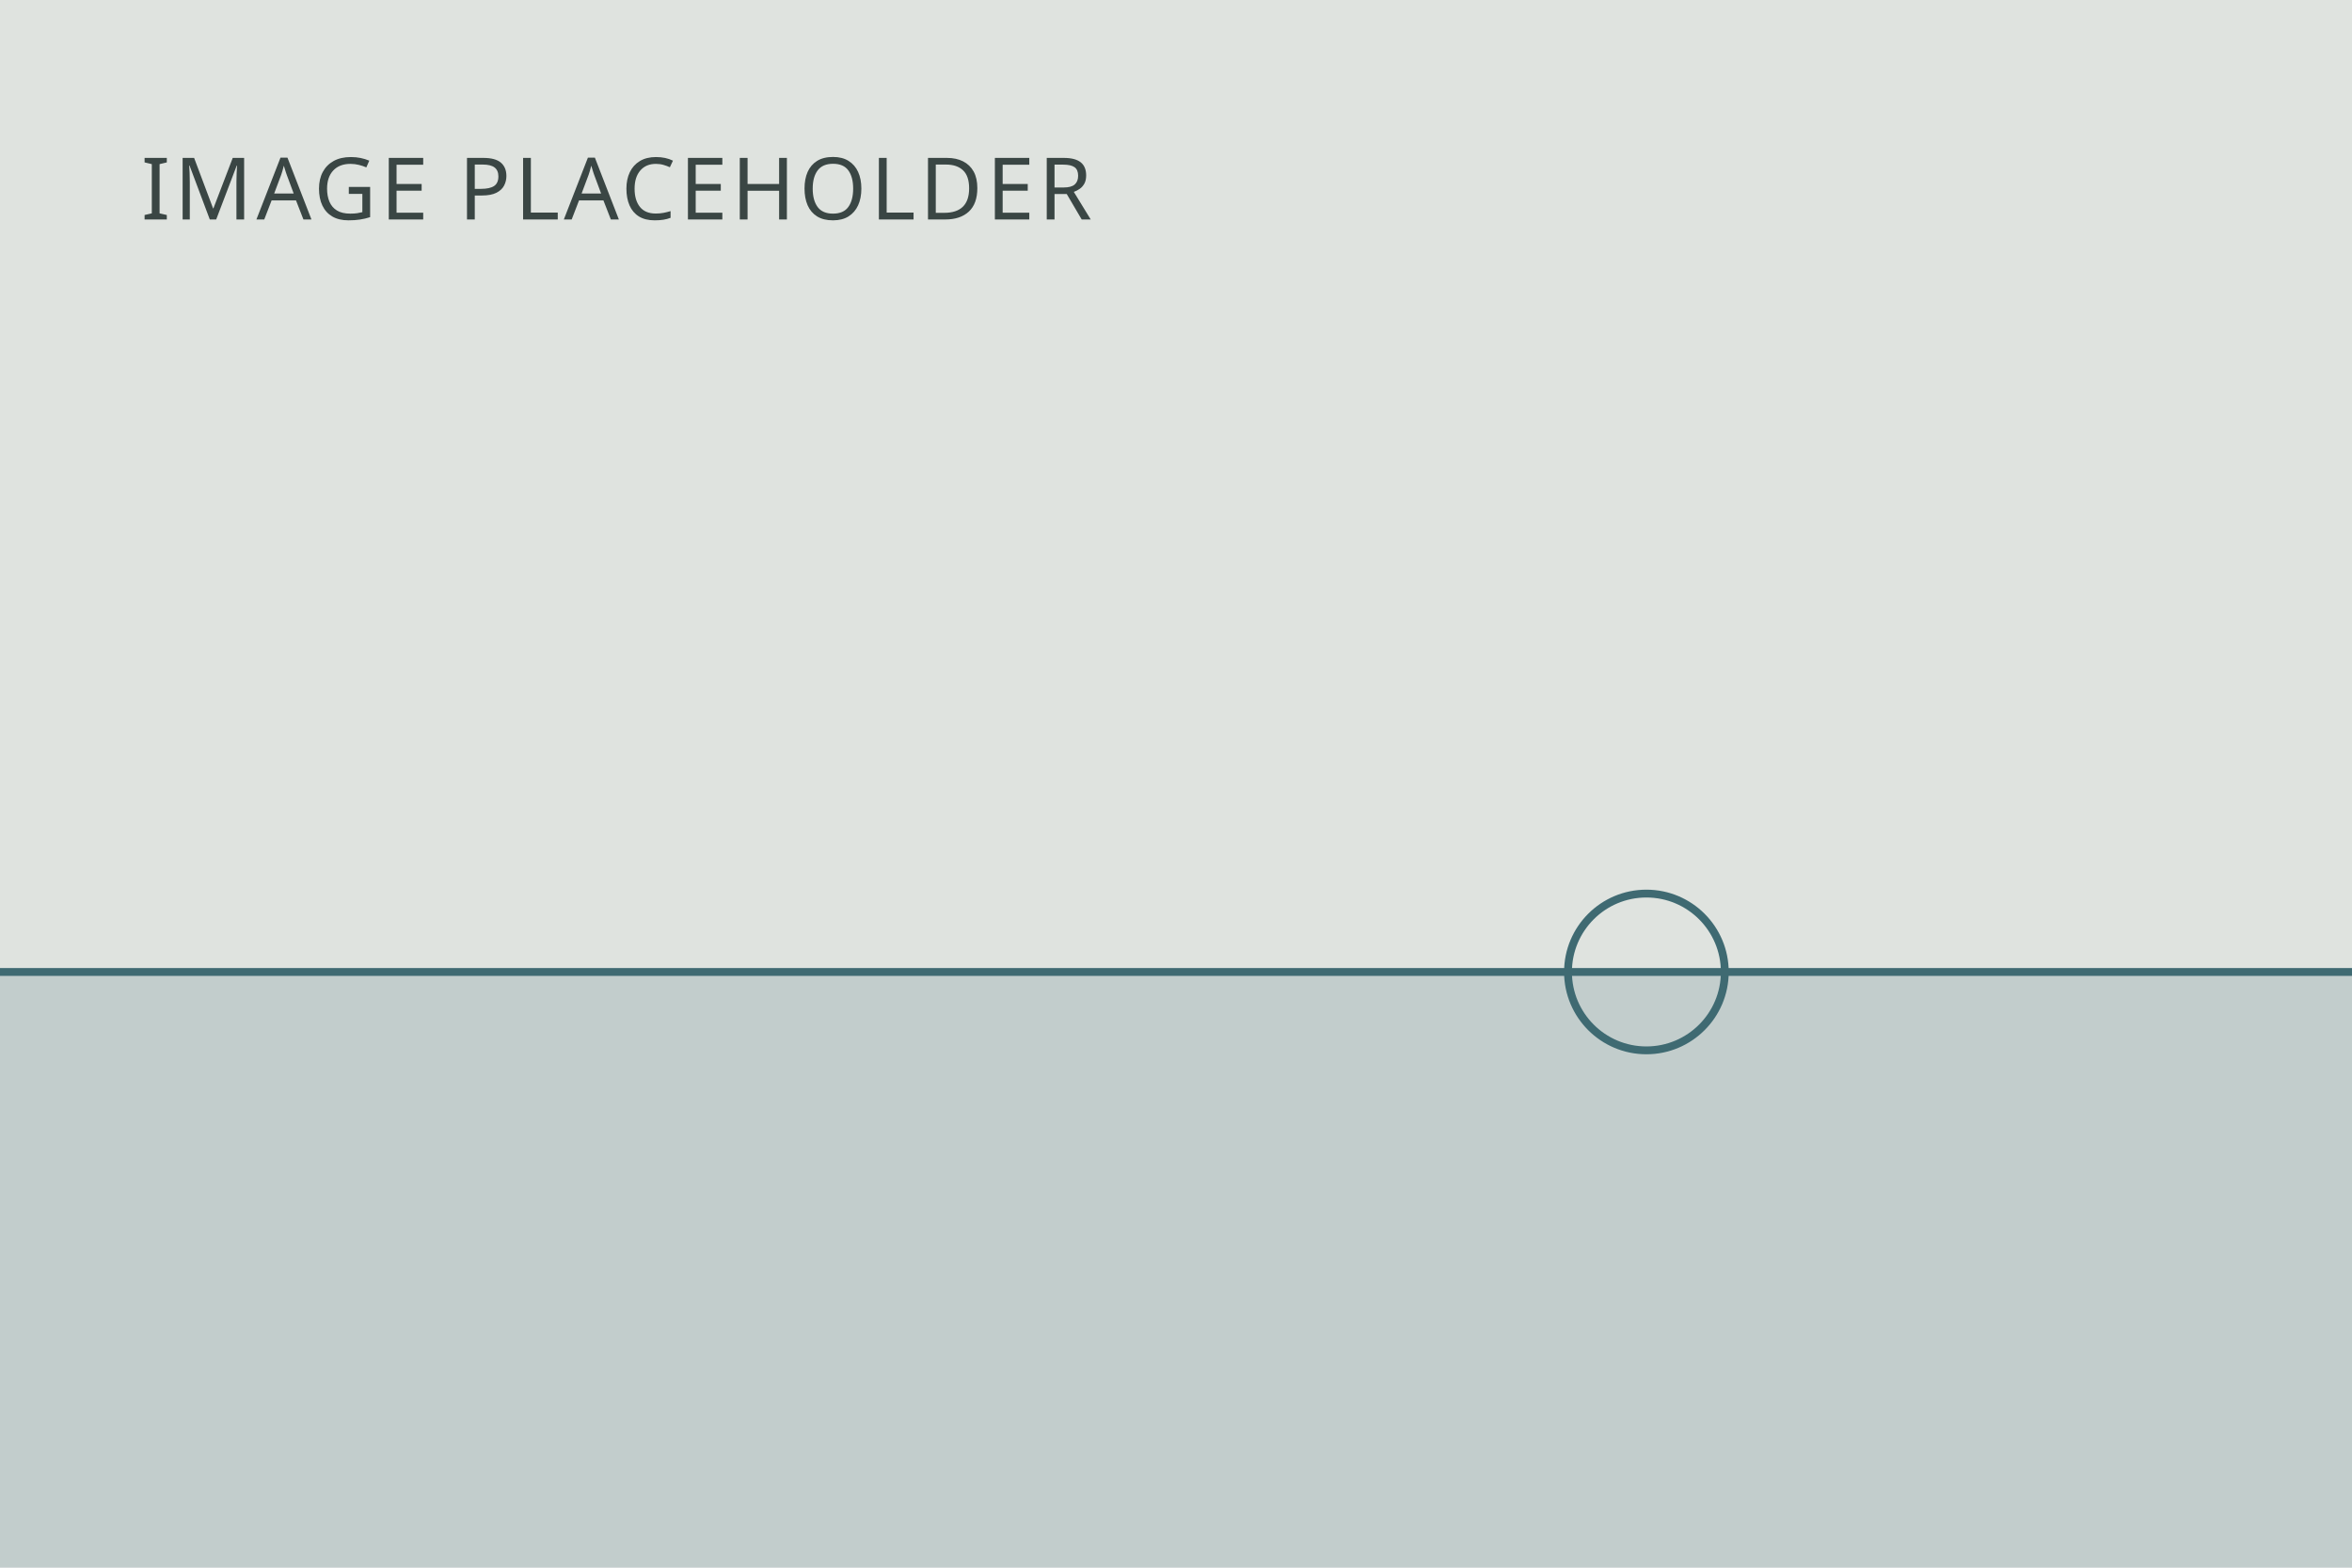
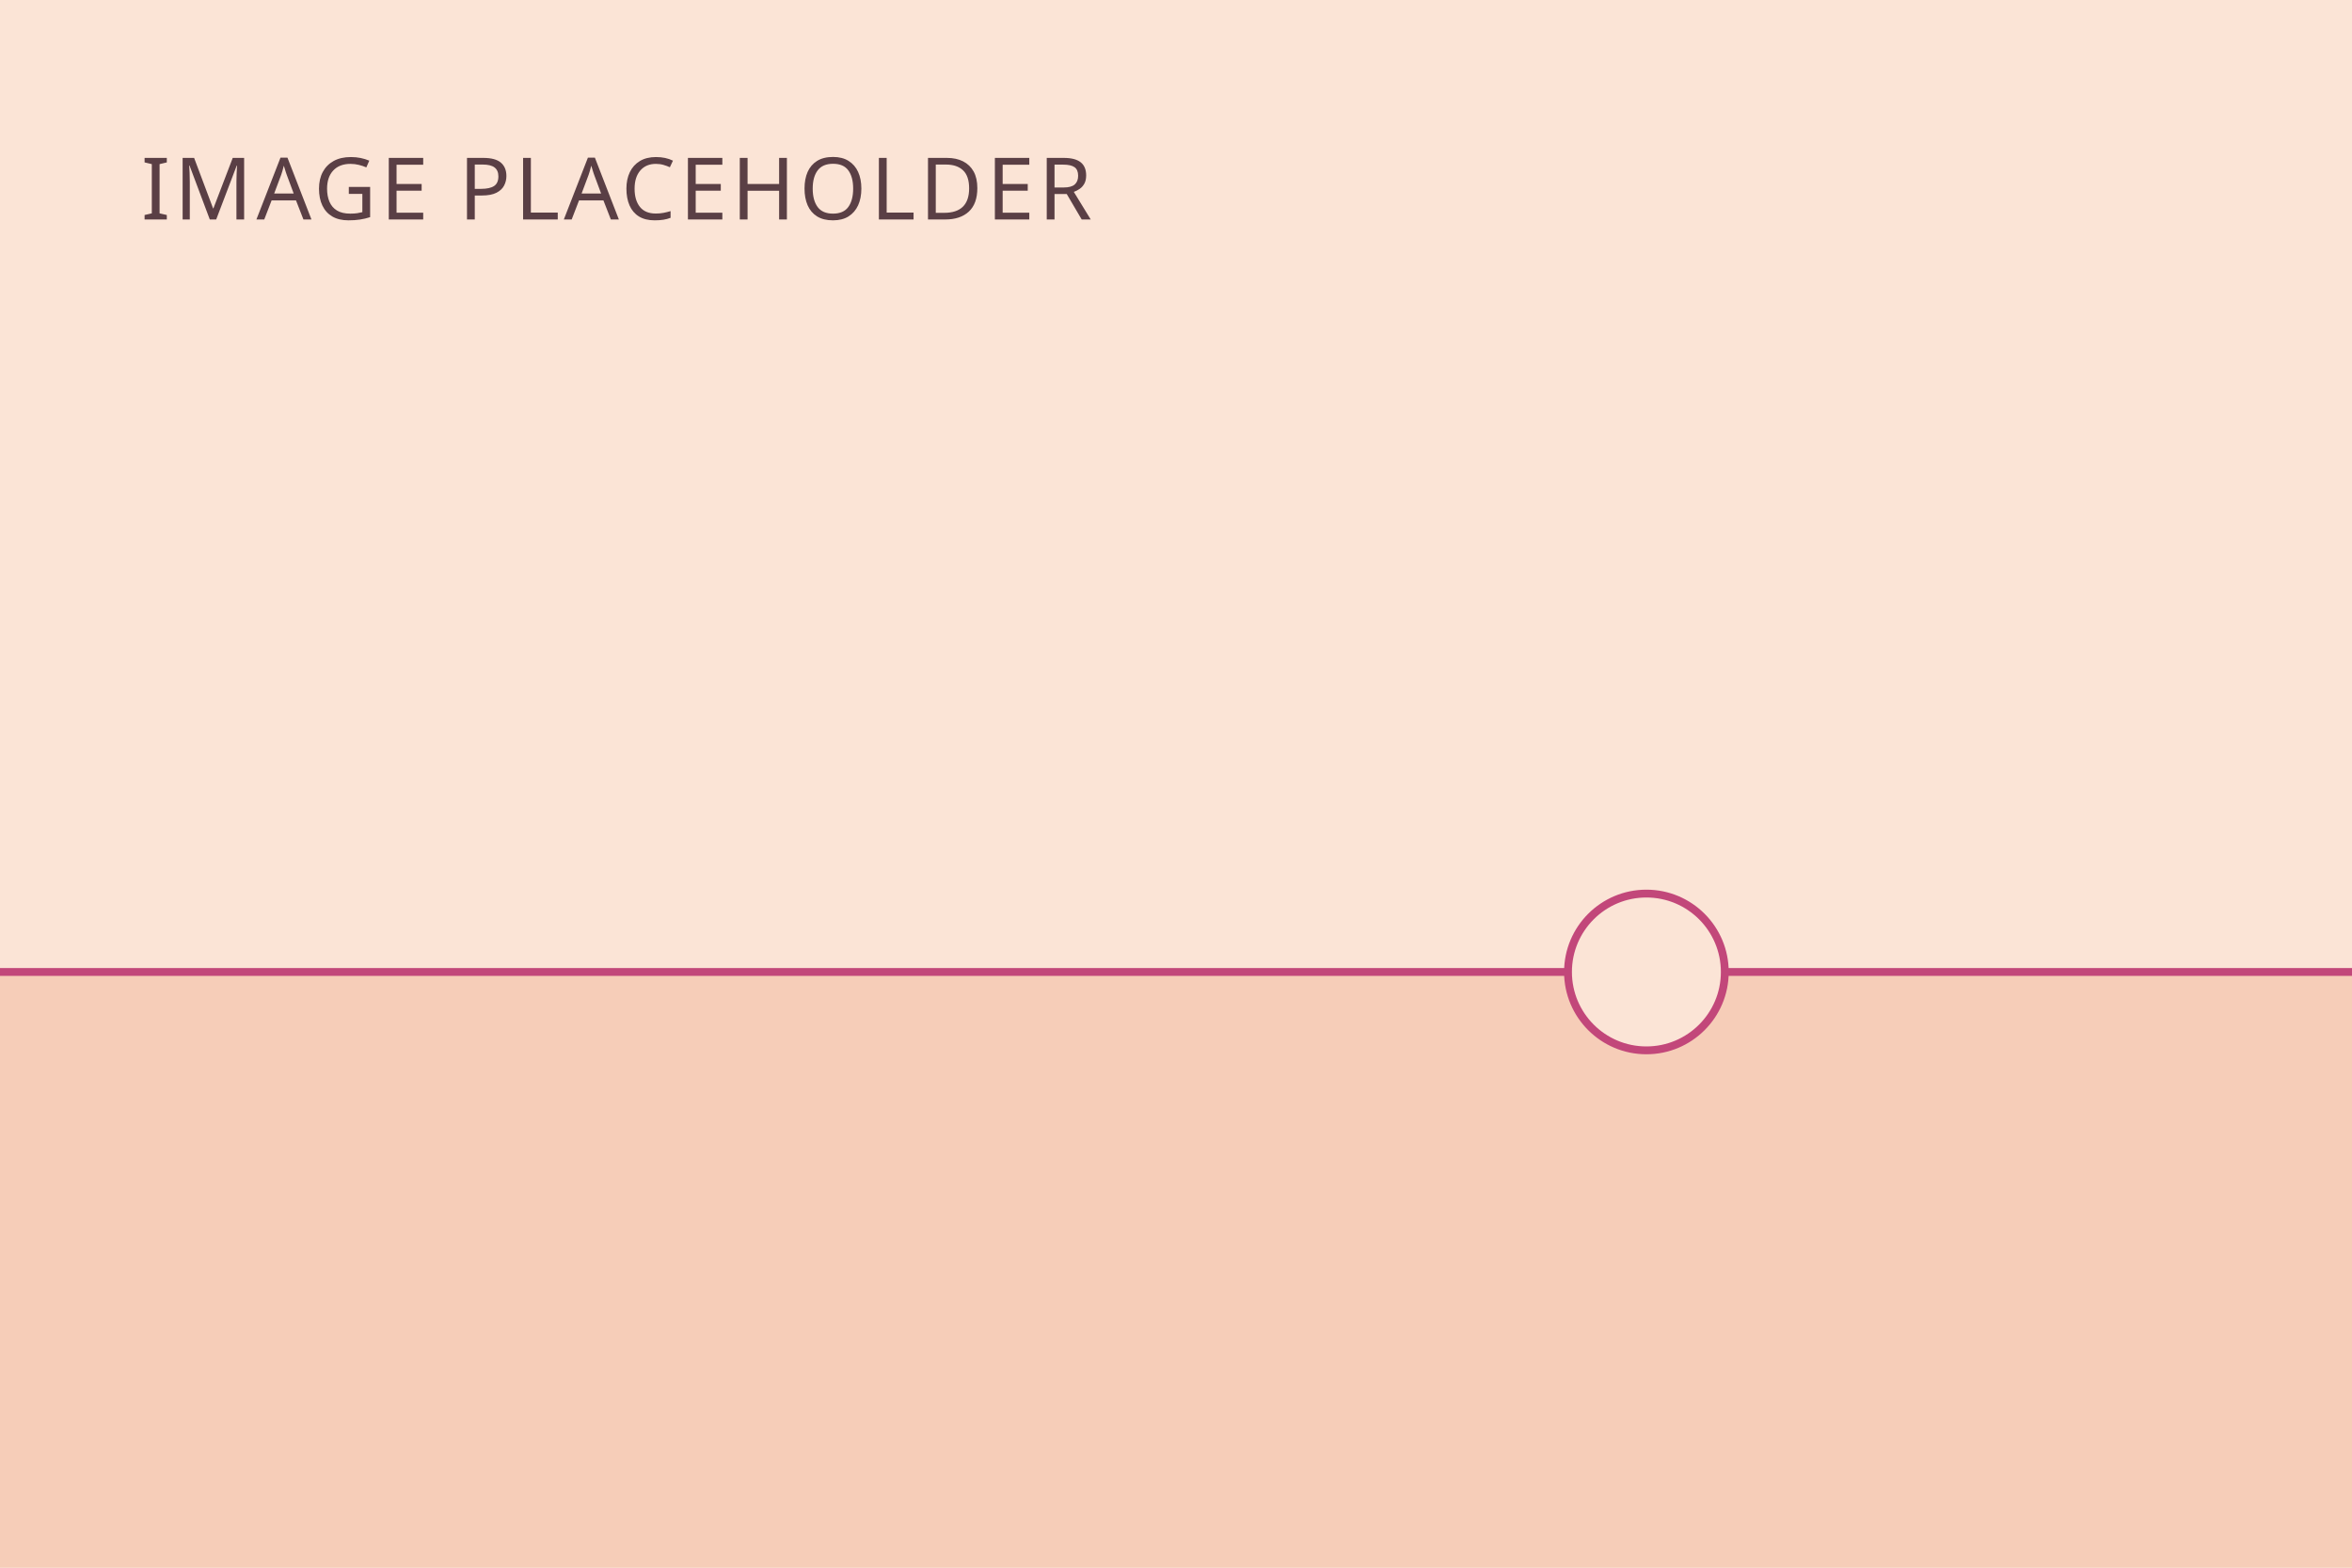
<svg xmlns="http://www.w3.org/2000/svg" viewBox="0 0 1200 800" role="img" aria-label="Image placeholder">
-   <rect width="1200" height="800" fill="#dfe3df" />
-   <rect y="496" width="1200" height="304" fill="#3f6a72" opacity="0.18" />
-   <line x1="0" y1="496" x2="1200" y2="496" stroke="#3f6a72" stroke-width="4" />
-   <circle cx="840" cy="496" r="40" fill="none" stroke="#3f6a72" stroke-width="4" />
-   <text x="72" y="112" font-family="system-ui, sans-serif" font-size="44" fill="#3a4644" letter-spacing="2">IMAGE PLACEHOLDER</text>
+   <rect width="1200" height="800" fill="#fbe4d6" />
+   <rect y="496" width="1200" height="304" fill="#f6cdb8" />
+   <line x1="0" y1="496" x2="1200" y2="496" stroke="#c2477a" stroke-width="4" />
+   <circle cx="840" cy="496" r="40" fill="#fbe4d6" stroke="#c2477a" stroke-width="4" />
+   <text x="72" y="112" font-family="system-ui, sans-serif" font-size="44" fill="#5a3f45" letter-spacing="2">IMAGE PLACEHOLDER</text>
</svg>
